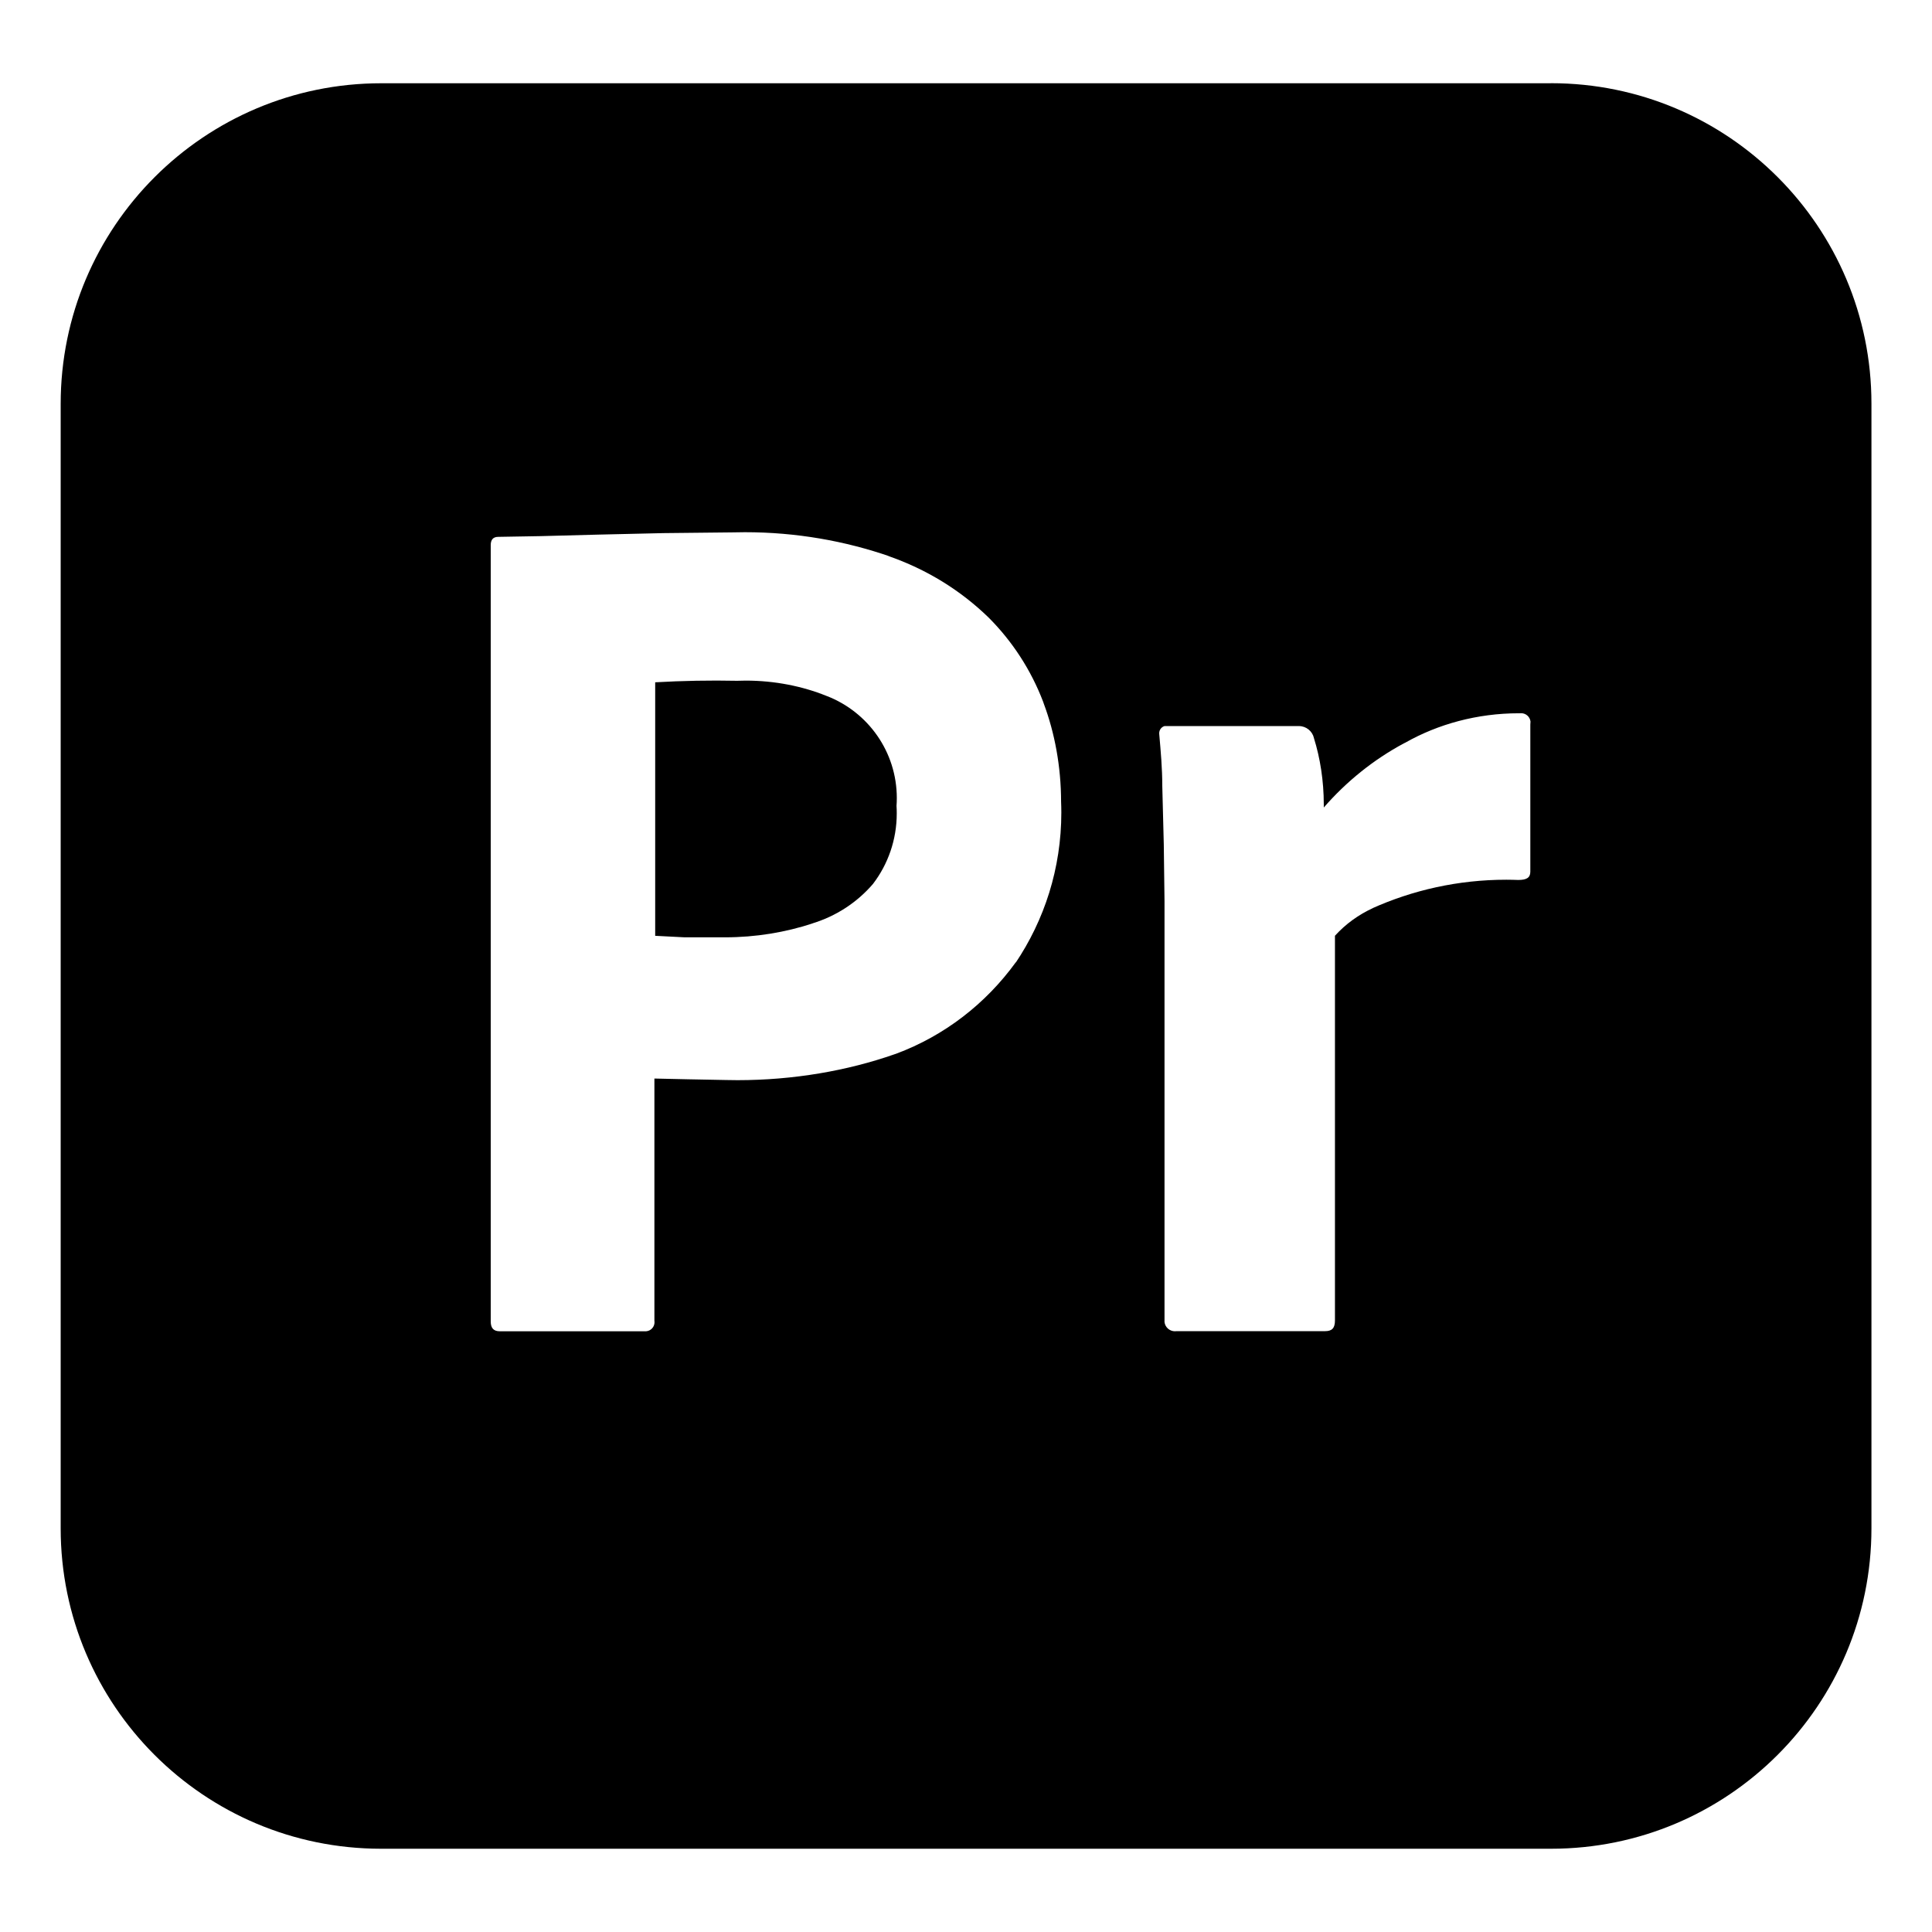
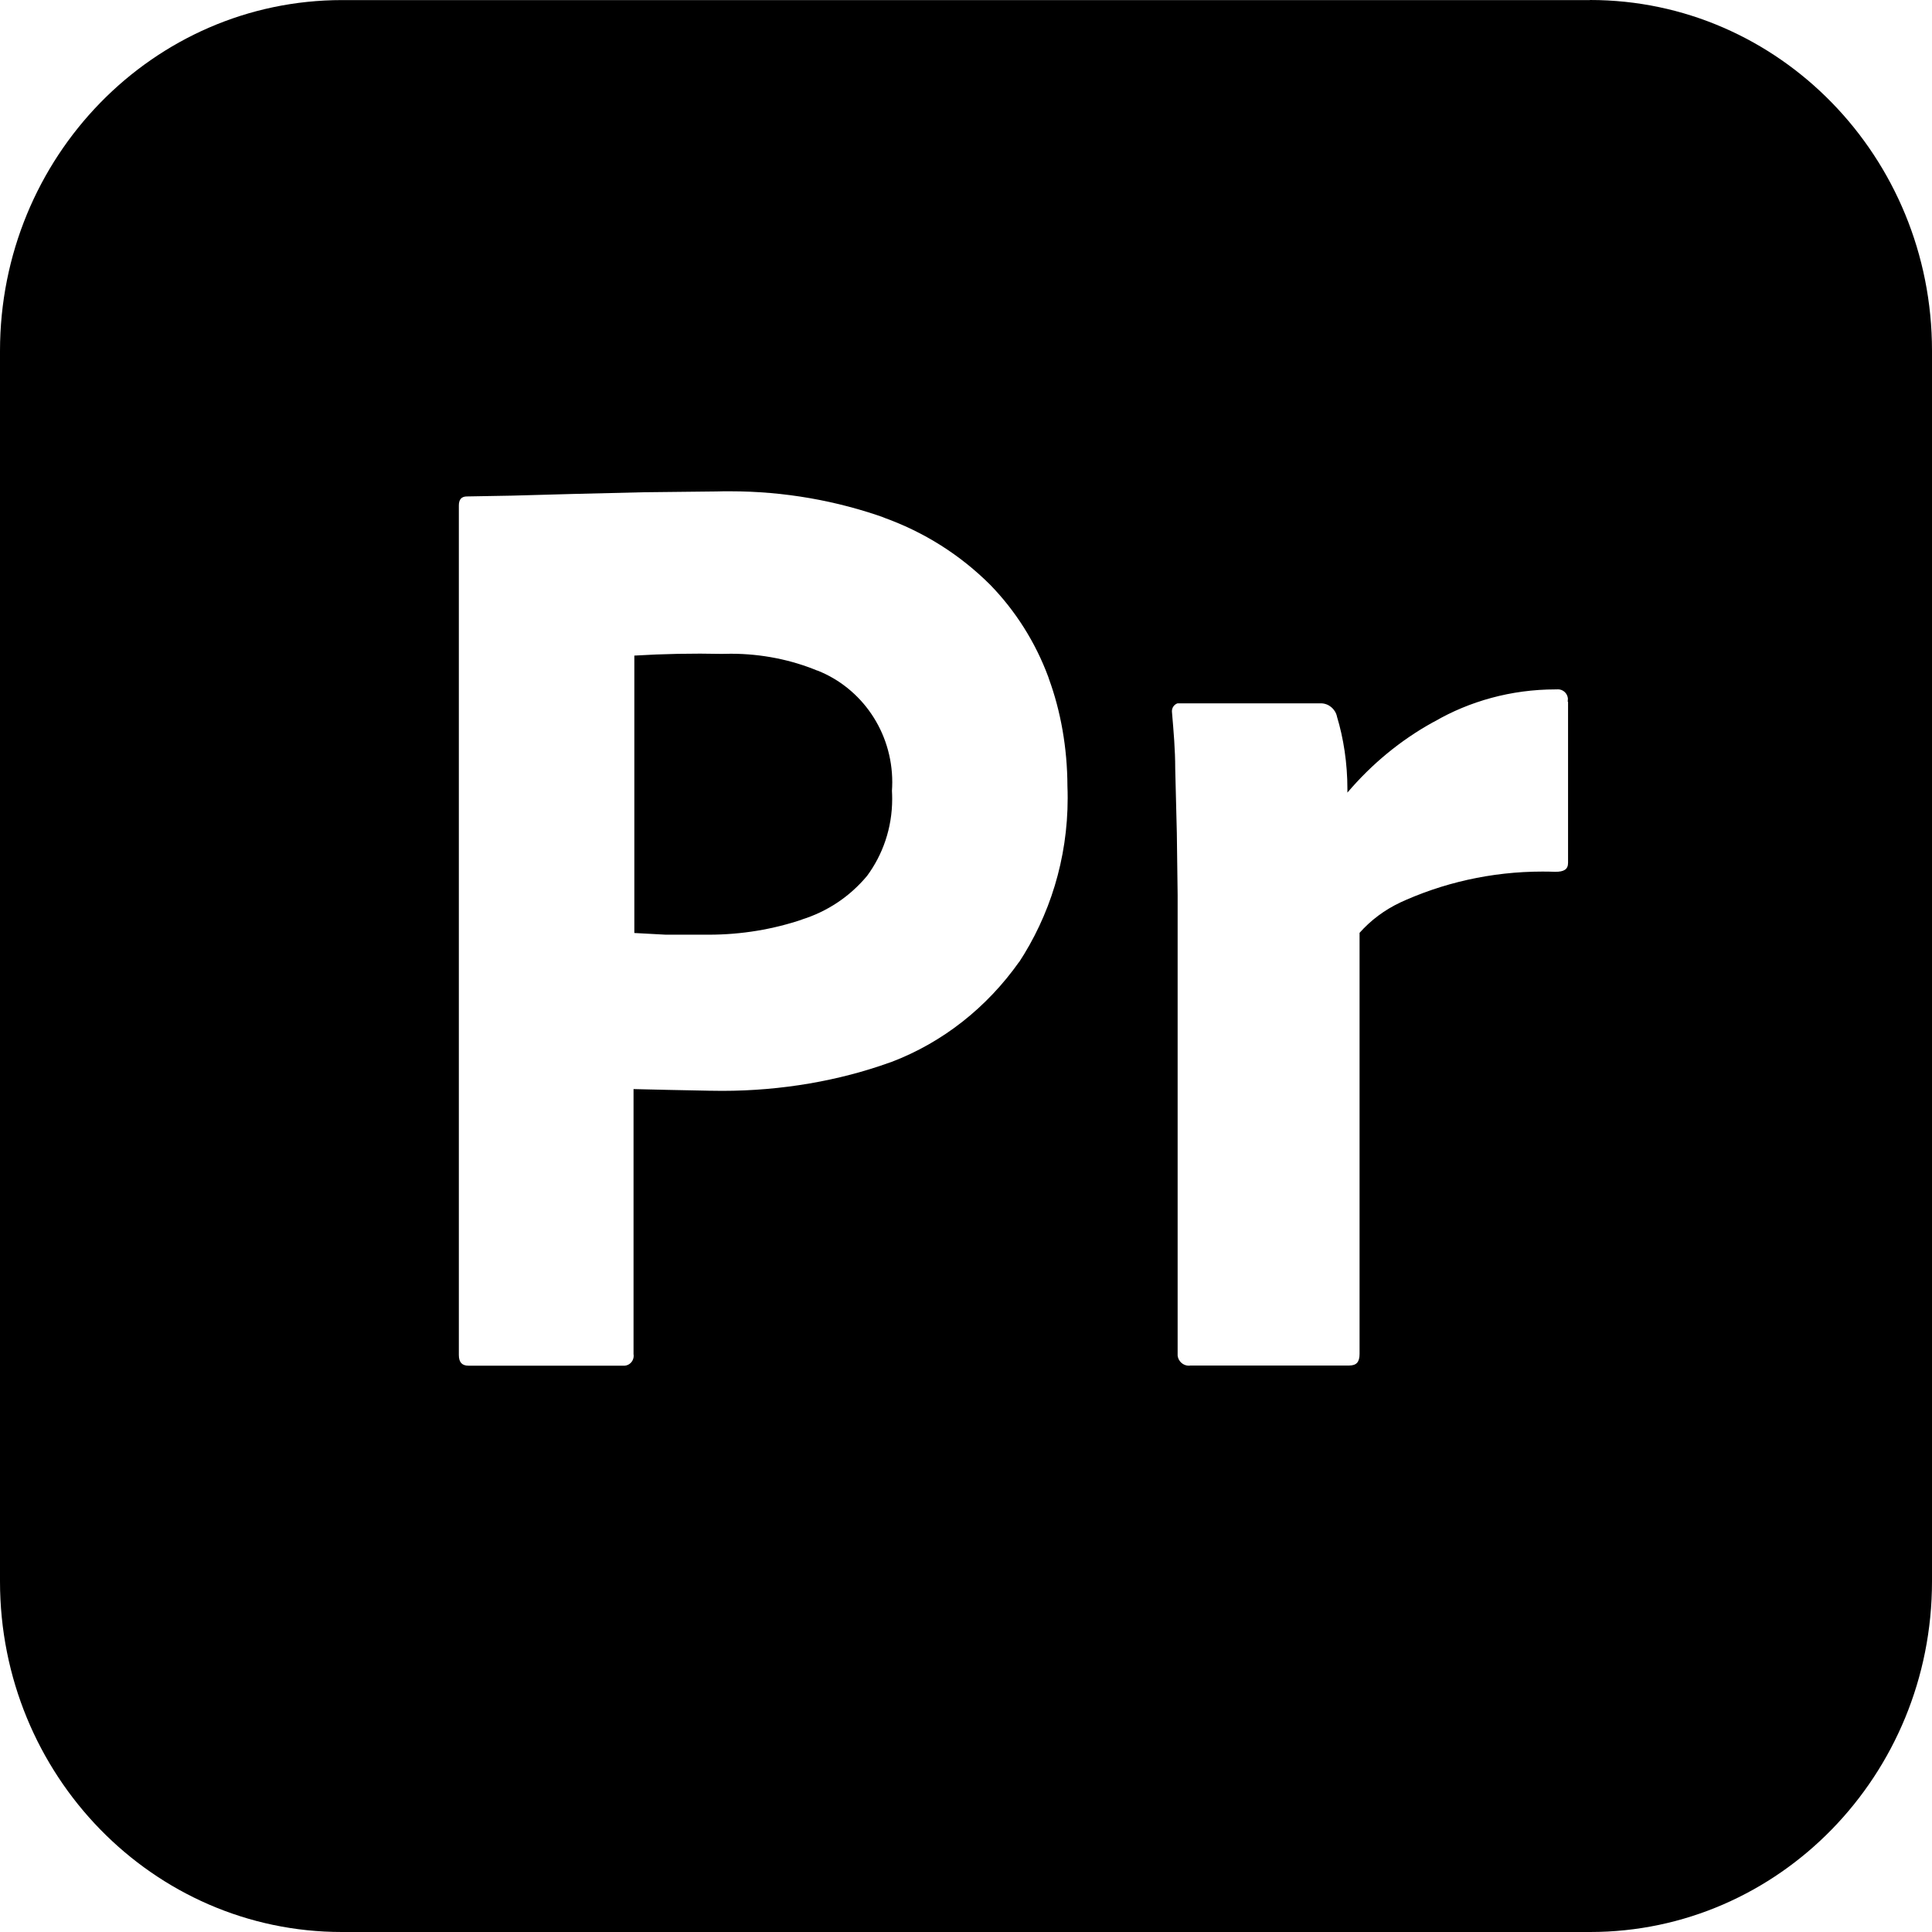
- <svg xmlns="http://www.w3.org/2000/svg" fill="#000000" width="800px" height="800px" viewBox="0 0 32 32" version="1.1">
-   <path d="M25.347 12.001v2.437c0 0.1-0.062 0.137-0.2 0.137-0.059-0.002-0.128-0.004-0.197-0.004-0.797 0-1.554 0.172-2.236 0.48l0.034-0.014c-0.25 0.114-0.462 0.27-0.636 0.461l-0.001 0.002v6.373c0 0.125-0.050 0.175-0.162 0.175h-2.462c-0.008 0.001-0.017 0.002-0.026 0.002-0.089 0-0.162-0.066-0.173-0.151l-0-0.001v-6.973l-0.012-0.937-0.025-0.975c0-0.287-0.025-0.562-0.050-0.85-0.001-0.005-0.001-0.012-0.001-0.018 0-0.056 0.037-0.104 0.088-0.119l0.001-0h2.224c0 0 0 0 0.001 0 0.121 0 0.223 0.085 0.249 0.198l0 0.002c0.103 0.329 0.163 0.707 0.163 1.098 0 0.018-0 0.036-0 0.054l0-0.003c0.376-0.432 0.823-0.792 1.325-1.062l0.025-0.012c0.542-0.307 1.191-0.487 1.881-0.487 0.006 0 0.013 0 0.019 0h-0.001c0.006-0.001 0.013-0.001 0.020-0.001 0.080 0 0.146 0.060 0.155 0.138l0 0.001zM16.825 15.938c-0.5 0.69-1.185 1.218-1.982 1.515l-0.030 0.010c-0.775 0.271-1.668 0.428-2.597 0.428-0.075 0-0.151-0.001-0.226-0.003l0.011 0-0.625-0.012-0.537-0.012v4.011c0.001 0.008 0.002 0.016 0.002 0.025 0 0.079-0.061 0.144-0.139 0.15l-0 0h-2.424c-0.1 0-0.15-0.050-0.15-0.162v-12.859c0-0.087 0.037-0.137 0.125-0.137l0.7-0.012 0.95-0.025 1.087-0.025 1.137-0.012c0.063-0.002 0.137-0.003 0.211-0.003 0.846 0 1.658 0.143 2.415 0.406l-0.052-0.016c0.654 0.226 1.213 0.576 1.676 1.026l-0.001-0.001c0.392 0.393 0.702 0.868 0.903 1.397l0.009 0.027c0.181 0.483 0.286 1.041 0.287 1.624v0c0.002 0.053 0.004 0.116 0.004 0.179 0 0.926-0.281 1.785-0.763 2.499l0.010-0.016zM25.685 1.379h-19.369c-2.933 0-5.311 2.378-5.311 5.311v0 18.62c0 0.001 0 0.003 0 0.004 0 2.931 2.376 5.307 5.307 5.307 0.002 0 0.003 0 0.005 0h19.369c0.001 0 0.003 0 0.004 0 2.931 0 5.307-2.376 5.307-5.307 0-0.002 0-0.003 0-0.005v0-18.62c0-0.001 0-0.003 0-0.004 0-2.931-2.376-5.307-5.307-5.307-0.002 0-0.003 0-0.005 0h0zM13.688 11.526c-0.396-0.16-0.855-0.253-1.336-0.253-0.049 0-0.097 0.001-0.145 0.003l0.007-0q-0.681-0.014-1.362 0.025v4.199l0.487 0.025h0.662c0.002 0 0.004 0 0.005 0 0.512 0 1.004-0.082 1.465-0.234l-0.033 0.009c0.411-0.123 0.759-0.354 1.022-0.66l0.002-0.003c0.244-0.32 0.391-0.725 0.391-1.165 0-0.043-0.001-0.085-0.004-0.128l0 0.006c0.003-0.039 0.005-0.085 0.005-0.131 0-0.769-0.479-1.426-1.155-1.689l-0.012-0.004z" />
+ <svg xmlns="http://www.w3.org/2000/svg" width="24" height="24" fill="none">
+   <path d="M19.479 8.718v2c0 .082-.05.112-.16.112-.047-.002-.102-.003-.158-.003-.638 0-1.244.141-1.789.394l.027-.012c-.2.094-.37.222-.509.378l-.001.002v5.23c0 .103-.04.144-.13.144h-1.97c-.006.001-.013.002-.021.002-.071 0-.13-.054-.139-.124v-5.724l-.01-.769-.02-.8c0-.236-.02-.461-.04-.698-.001-.004-.001-.01-.001-.015 0-.046.03-.085.07-.098h1.78c.097 0 .179.07.2.162v.002c.082.27.13.58.13.901v.044V9.846c.301-.354.659-.65 1.06-.872l.02-.01c.434-.252.953-.4 1.505-.4h.015c.005-.001.01-.001.015-.001.064 0 .117.049.124.113l-.002.041Zm-6.819 3.231c-.4.566-.948 1-1.586 1.243l-.024.008c-.62.223-1.335.351-2.078.351-.06 0-.121-.001-.181-.002h.009l-.5-.01-.43-.01v3.292c.001.007.002.013.002.021 0 .065-.049.118-.111.123H5.82c-.08 0-.12-.041-.12-.133V6.279c0-.071.03-.112.1-.112l.56-.01.76-.021.87-.021.91-.01c.05-.002.11-.002.169-.002.677 0 1.327.117 1.933.333l-.042-.013c.523.185.971.473 1.341.842.314.323.561.712.722 1.146l.007.022c.145.396.229.854.23 1.333.002.043.003.095.003.147 0 .76-.225 1.465-.611 2.051l.008-.013-.001-.002ZM19.749.001H4.25C1.903.001 0 1.952 0 4.36V19.645C0 22.05 1.901 24 4.247 24H19.753C22.099 24 24 22.05 24 19.645V4.356C24 1.95 22.099 0 19.753 0l-.004.001ZM10.149 8.329c-.317-.131-.684-.208-1.069-.208-.039 0-.078.001-.116.002h.006c-.363-.008-.727-.001-1.09.021v3.446l.39.021h.534c.41 0 .803-.067 1.172-.192l-.026.007c.329-.101.607-.29.818-.542l.002-.002c.195-.263.313-.595.313-.956 0-.035-.001-.07-.003-.105v.005c.002-.032.004-.07.004-.108 0-.631-.383-1.17-.924-1.386l-.009-.003Z" fill="#000" />
</svg>
